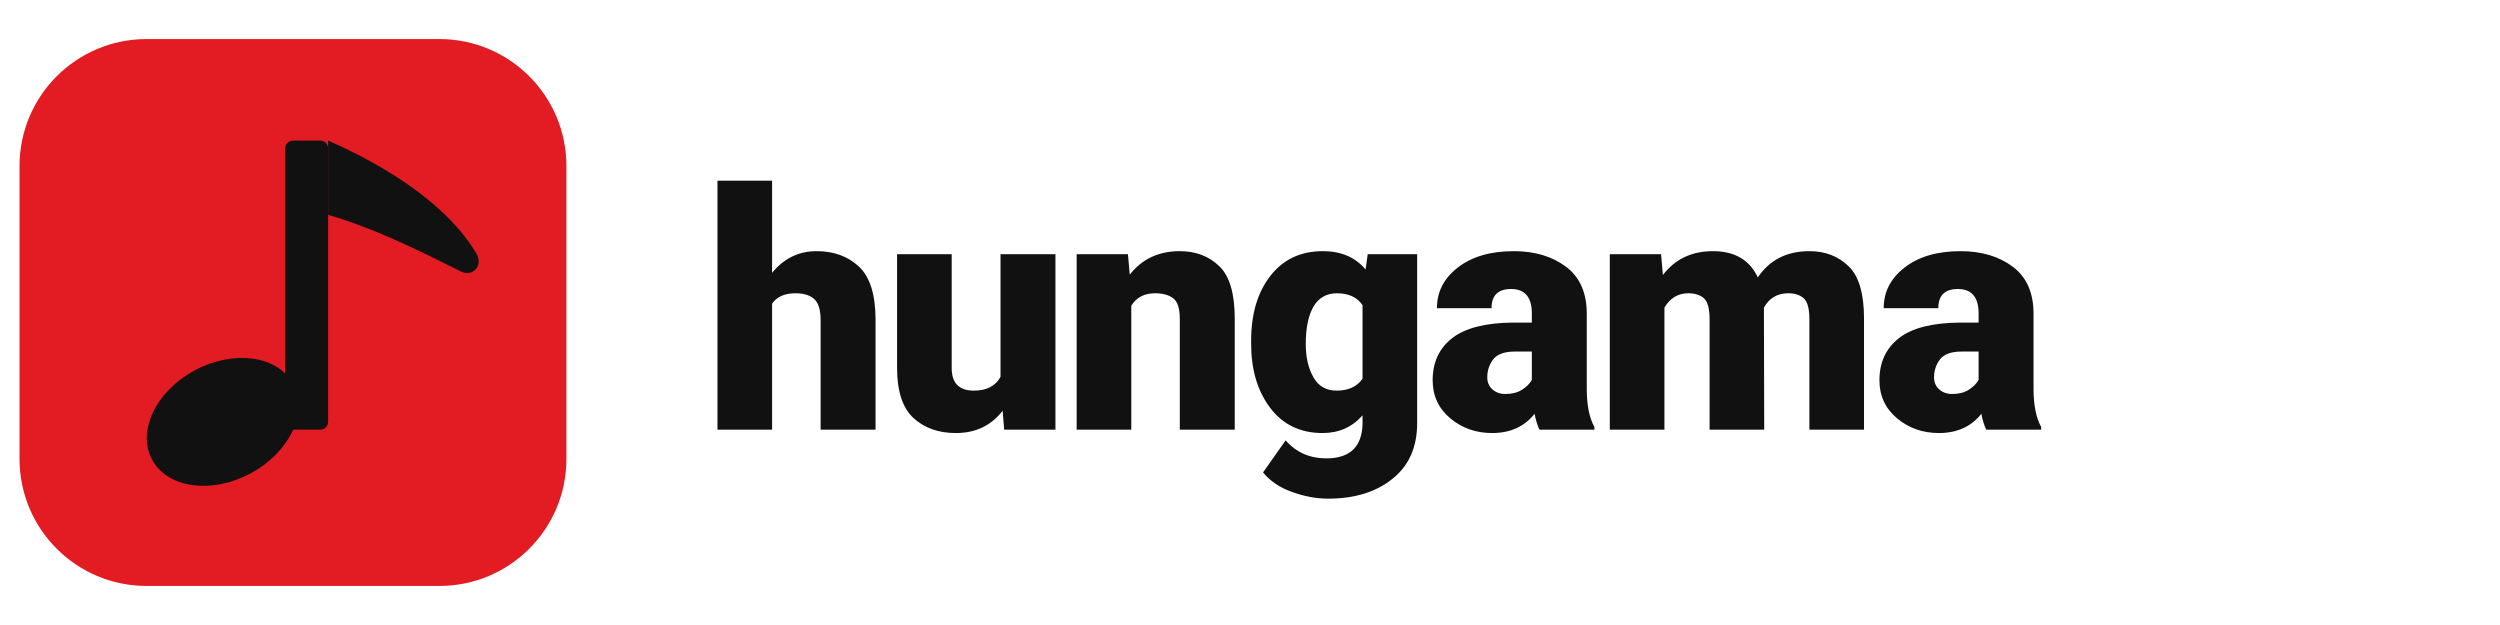
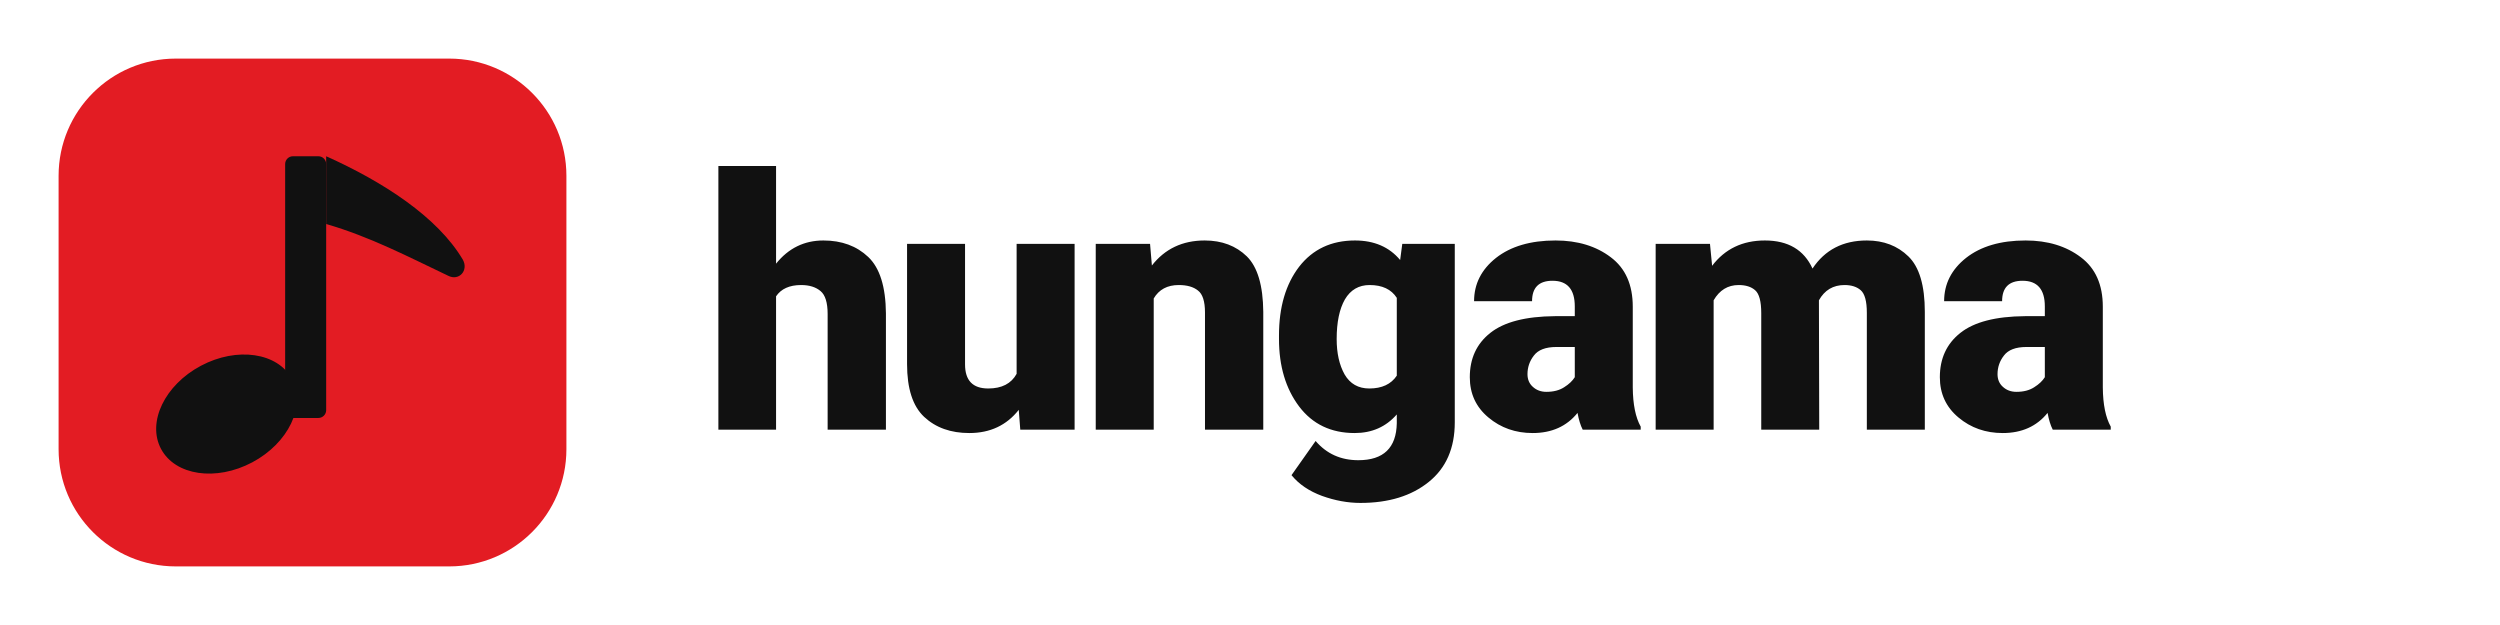
<svg xmlns="http://www.w3.org/2000/svg" viewBox="0 0 128 32" width="100%" height="100%" role="img" aria-label="Hungama">
-   <rect x="1" y="2" width="28" height="28" rx="6.5" fill="#E31C23" />
+   <rect x="3" y="3" width="26" height="26" rx="6" fill="#E31C23" />
  <g fill="#111111">
-     <ellipse cx="11.4" cy="21.6" rx="4.1" ry="3" transform="rotate(-28 11.4 21.6)" />
-     <rect x="14.6" y="7.2" width="2.2" height="14.8" rx="0.4" />
-     <path d="M16.8 7.2c3.2 1.4 6.2 3.4 7.6 5.8.35.6-.2 1.2-.8.9-2.2-1.1-4.4-2.2-6.8-2.9V7.2z" />
+     <ellipse cx="11.6" cy="21.2" rx="3.8" ry="2.8" transform="rotate(-28 11.6 21.2)" />
+     <rect x="14.6" y="8" width="2.1" height="13.4" rx="0.4" />
+     <path d="M16.7 8c2.9 1.3 5.7 3.1 7 5.3.3.55-.2 1.1-.75.82-2-.95-4-2-6.25-2.65V8z" />
  </g>
-   <text x="36" y="22" fill="#111111" font-family="-apple-system, BlinkMacSystemFont, 'Segoe UI', Roboto, Helvetica, Arial, sans-serif" font-weight="800" font-size="17" letter-spacing="-0.4px">hungama</text>
+   <text x="36" y="22" fill="#111111" font-family="-apple-system, BlinkMacSystemFont, 'Segoe UI', Roboto, Helvetica, Arial, sans-serif" font-weight="800" font-size="18" letter-spacing="-0.5px">hungama</text>
</svg>
